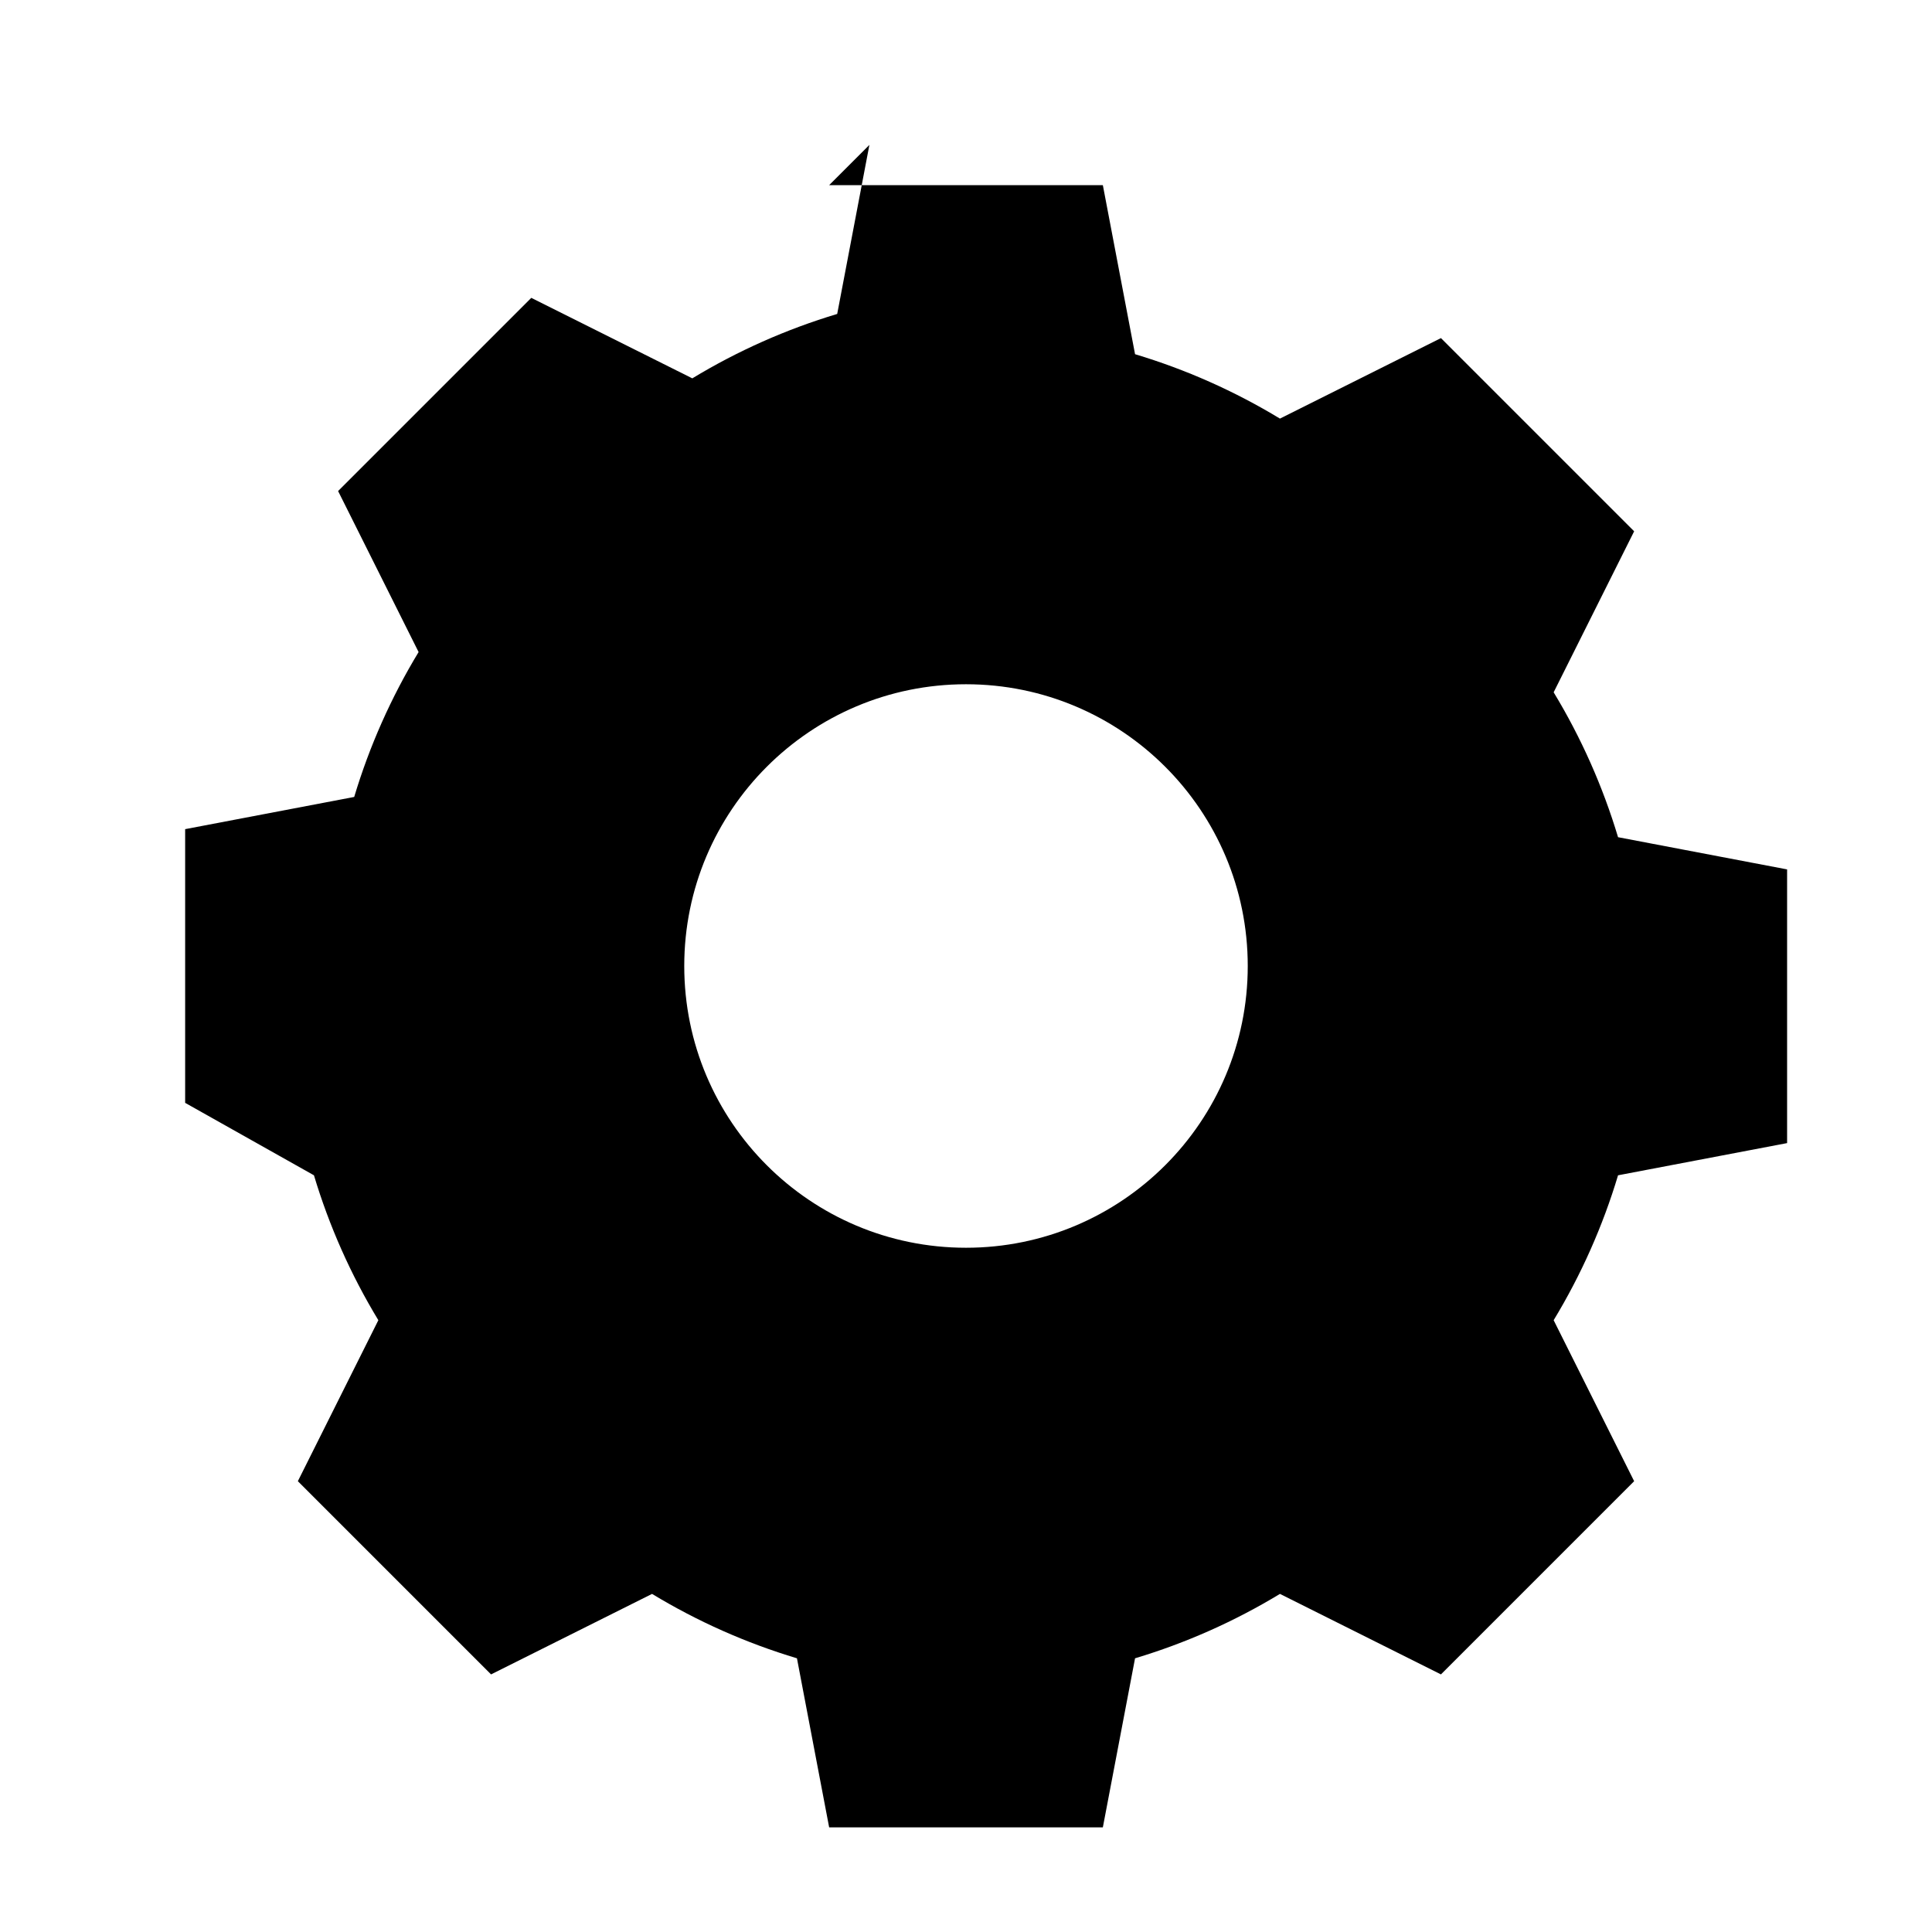
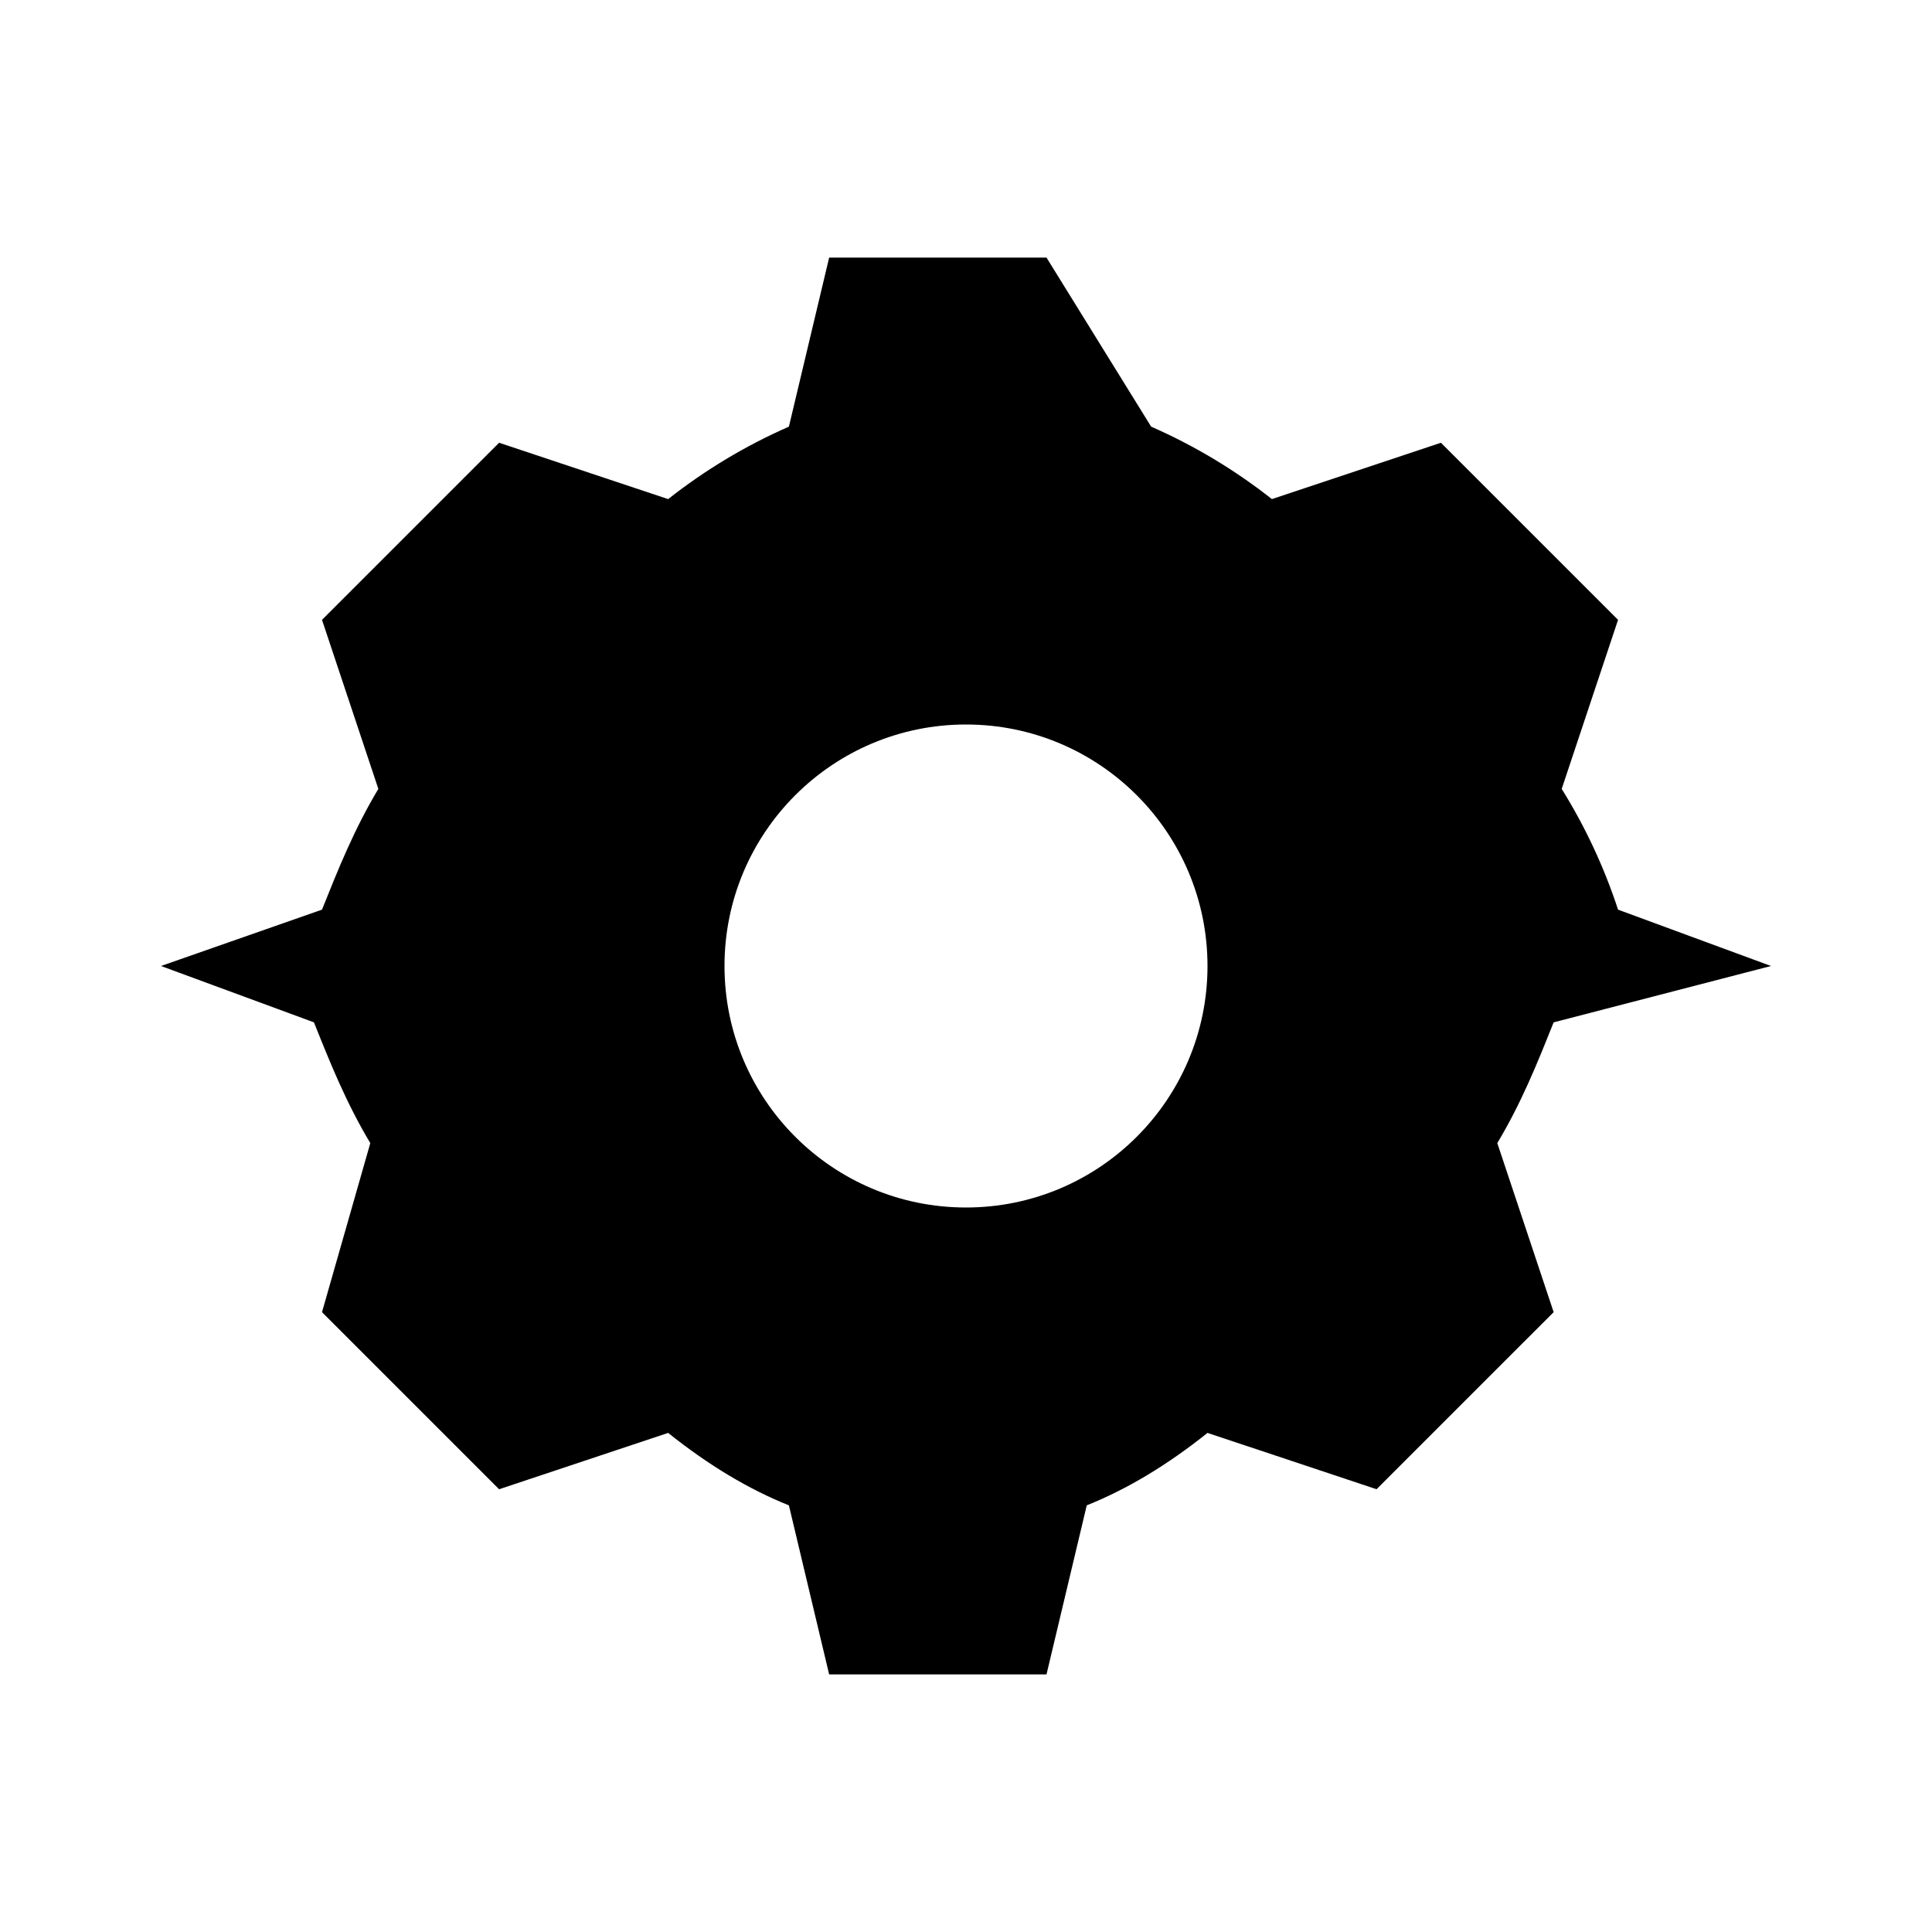
<svg xmlns="http://www.w3.org/2000/svg" viewBox="0 0 24 24" fill="currentColor">
-   <path d="M10.3 2.3h3.4l.4 2.1a7.8 7.8 0 0 1 1.8.8l2-1 2.4 2.4-1 2a7.8 7.8 0 0 1 .8 1.8l2.1.4v3.4l-2.1.4a7.8 7.8 0 0 1-.8 1.8l1 2-2.4 2.4-2-1a7.8 7.8 0 0 1-1.8.8l-.4 2.1h-3.4l-.4-2.1a7.8 7.8 0 0 1-1.8-.8l-2 1-2.4-2.4 1-2a7.8 7.8 0 0 1-.8-1.8L2.3 13.7v-3.4l2.1-.4a7.8 7.8 0 0 1 .8-1.8l-1-2 2.4-2.4 2 1a7.8 7.8 0 0 1 1.8-.8l.4-2.1ZM12 8.5A3.5 3.5 0 1 0 12 15.5 3.5 3.5 0 0 0 12 8.5Z" />
+   <path d="M10.3 3.2 9.8 5.3a6.9 6.9 0 0 0-1.5.9L6.2 5.5 4 7.7l.7 2.1c-.3.5-.5 1-.7 1.5L2 12l1.9.7c.2.5.4 1 .7 1.5L4 16.3 6.2 18.5l2.1-.7c.5.4 1 .7 1.5.9l.5 2.1H13l.5-2.1c.5-.2 1-.5 1.5-.9l2.1.7 2.2-2.2-.7-2.1c.3-.5.5-1 .7-1.5L22 12l-1.9-.7a6.9 6.9 0 0 0-.7-1.5l.7-2.1-2.2-2.2-2.1.7a6.9 6.9 0 0 0-1.5-.9L13 3.2h-2.7ZM12 9a3 3 0 1 1 0 6 3 3 0 0 1 0-6Z" />
</svg>
